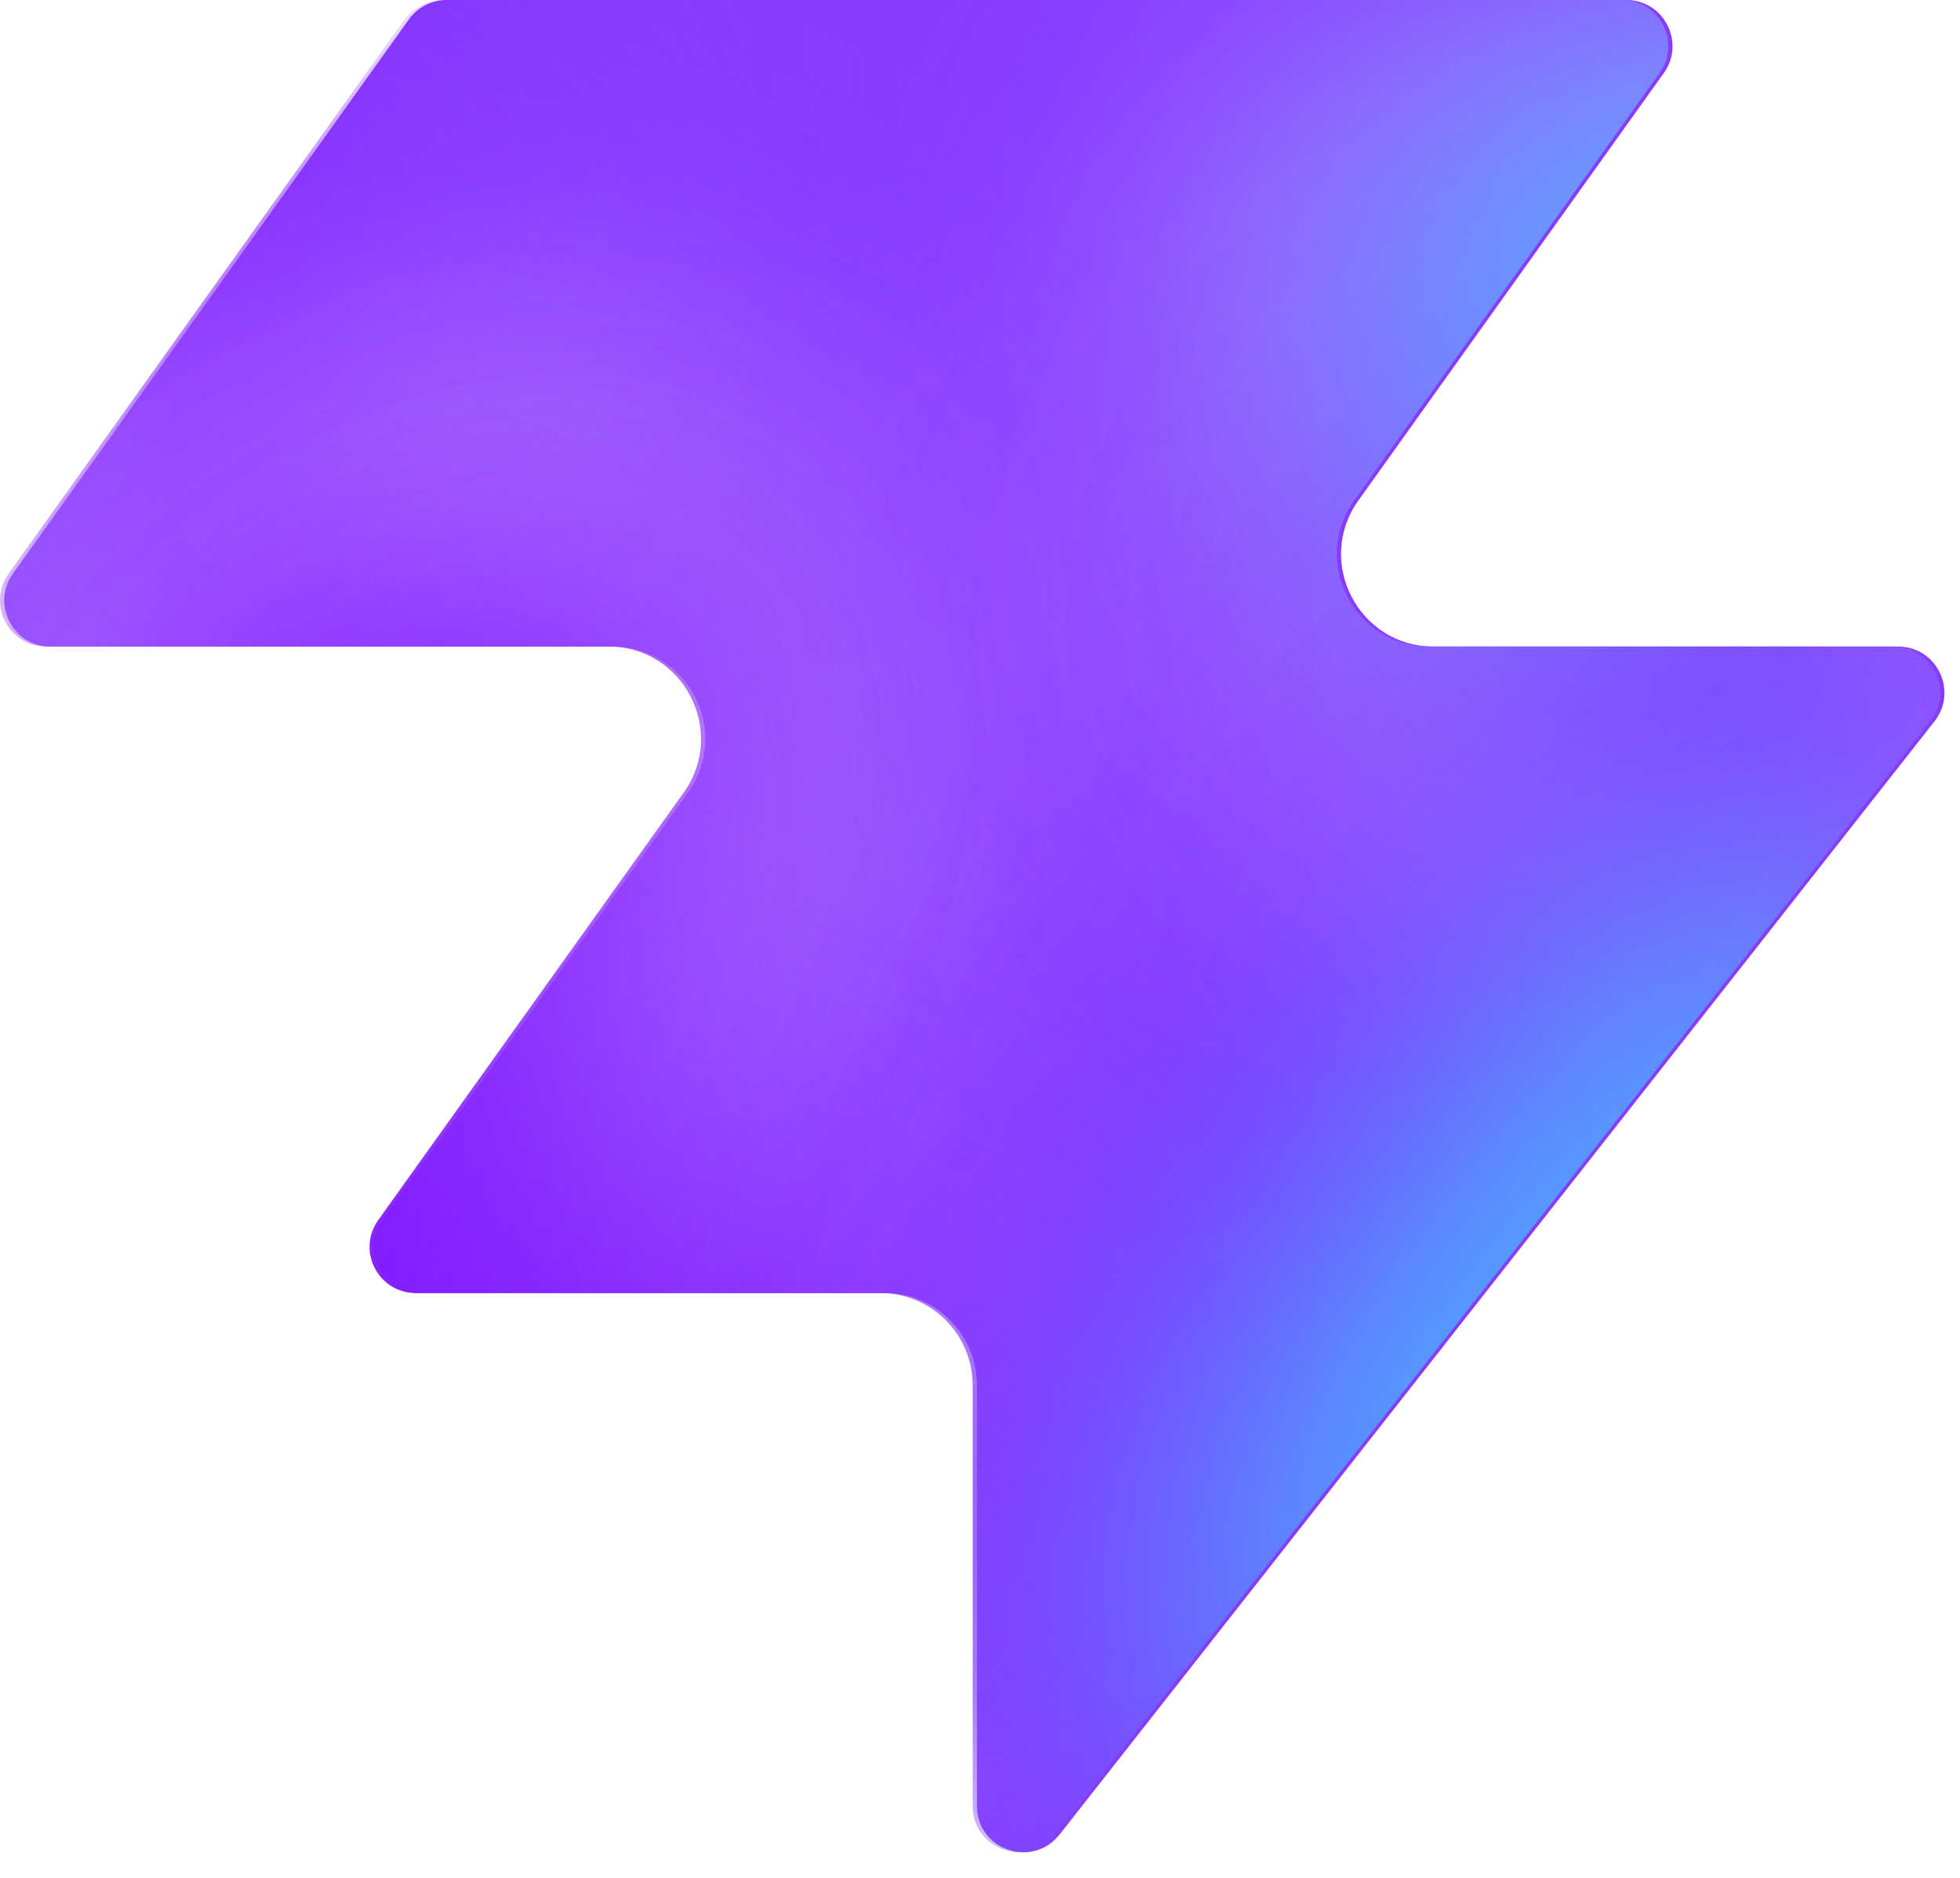
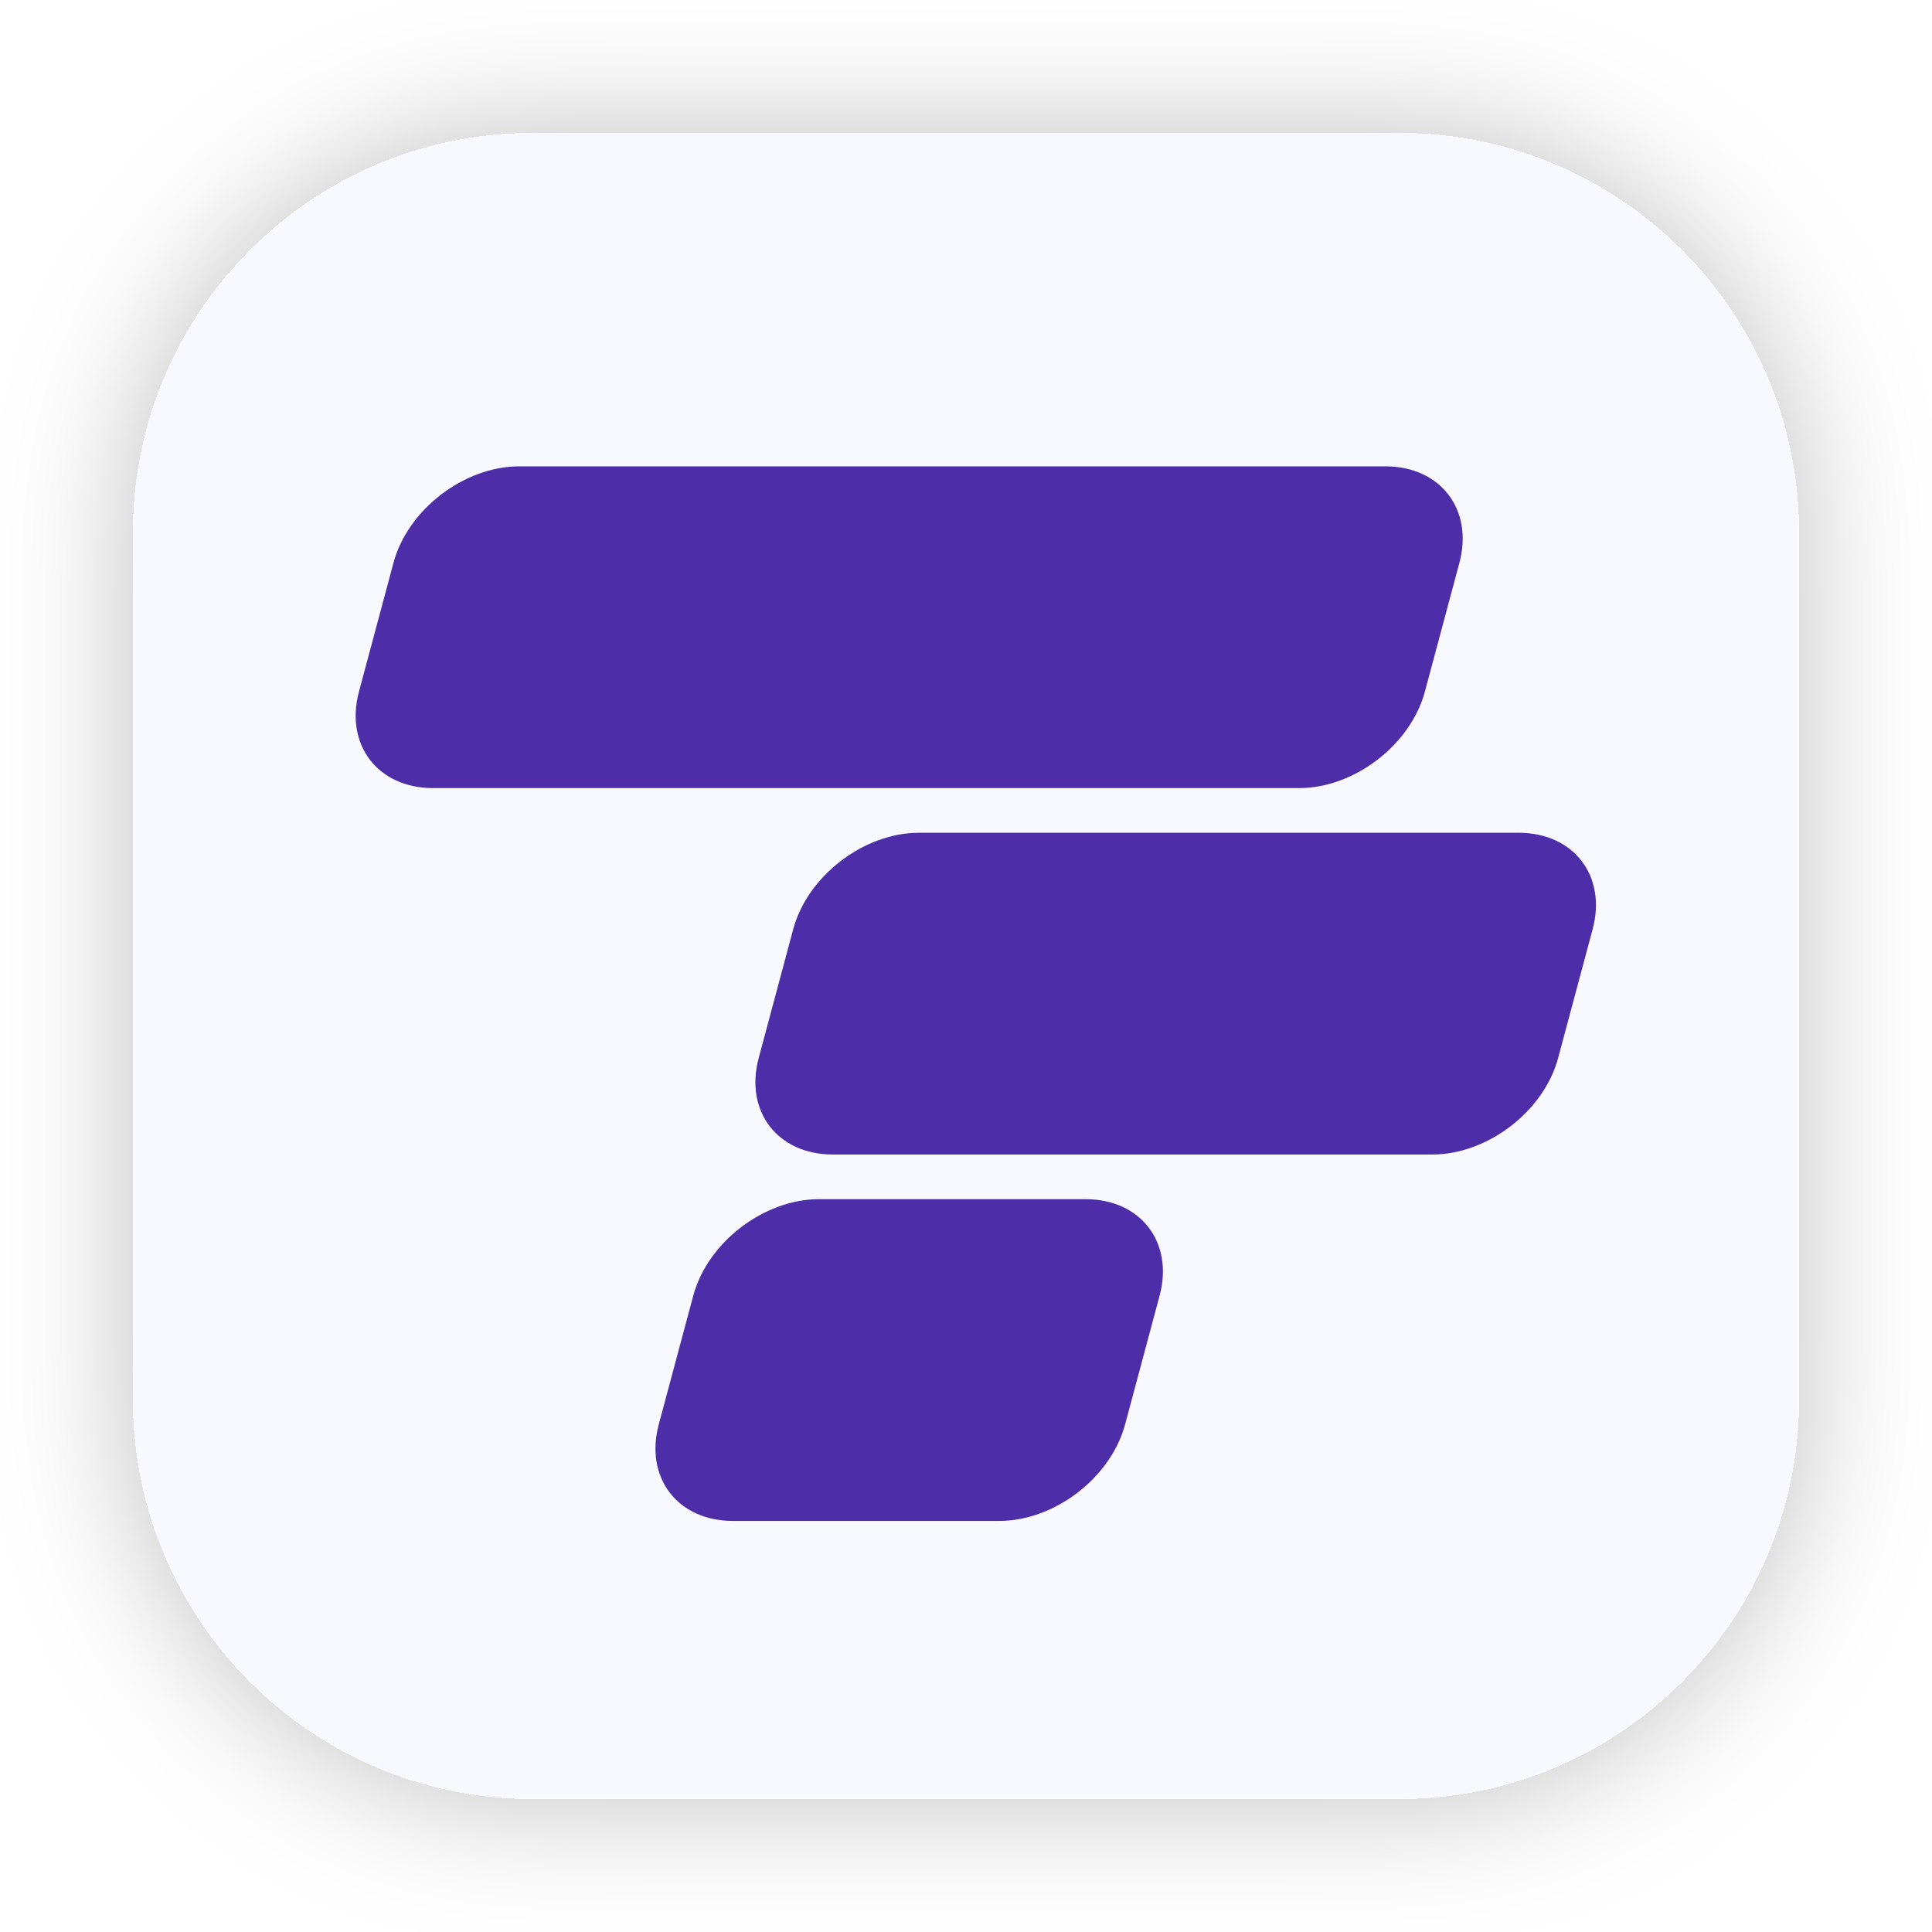
- <svg xmlns="http://www.w3.org/2000/svg" width="48" height="46" fill="none" viewBox="0 0 48 46">
-   <path fill="#863bff" d="M25.946 44.938c-.664.845-2.021.375-2.021-.698V33.937a2.26 2.26 0 0 0-2.262-2.262H10.287c-.92 0-1.456-1.04-.92-1.788l7.48-10.471c1.07-1.497 0-3.578-1.842-3.578H1.237c-.92 0-1.456-1.04-.92-1.788L10.013.474c.214-.297.556-.474.92-.474h28.894c.92 0 1.456 1.04.92 1.788l-7.48 10.471c-1.07 1.498 0 3.579 1.842 3.579h11.377c.943 0 1.473 1.088.89 1.83L25.947 44.94z" style="fill:#863bff;fill:color(display-p3 .525 .23 1);fill-opacity:1" />
-   <mask id="a" width="48" height="46" x="0" y="0" maskUnits="userSpaceOnUse" style="mask-type:alpha">
-     <path fill="#000" d="M25.842 44.938c-.664.844-2.021.375-2.021-.698V33.937a2.26 2.26 0 0 0-2.262-2.262H10.183c-.92 0-1.456-1.04-.92-1.788l7.48-10.471c1.07-1.498 0-3.579-1.842-3.579H1.133c-.92 0-1.456-1.04-.92-1.787L9.91.473c.214-.297.556-.474.92-.474h28.894c.92 0 1.456 1.04.92 1.788l-7.48 10.471c-1.07 1.498 0 3.578 1.842 3.578h11.377c.943 0 1.473 1.088.89 1.832L25.843 44.94z" style="fill:#000;fill-opacity:1" />
-   </mask>
-   <g mask="url(#a)">
-     <g filter="url(#b)">
-       <ellipse cx="5.508" cy="14.704" fill="#ede6ff" rx="5.508" ry="14.704" style="fill:#ede6ff;fill:color(display-p3 .927 .903 1);fill-opacity:1" transform="matrix(.00324 1 1 -.00324 -4.47 31.516)" />
-     </g>
-     <g filter="url(#c)">
-       <ellipse cx="10.399" cy="29.851" fill="#ede6ff" rx="10.399" ry="29.851" style="fill:#ede6ff;fill:color(display-p3 .927 .903 1);fill-opacity:1" transform="matrix(.00324 1 1 -.00324 -39.328 7.883)" />
-     </g>
-     <g filter="url(#d)">
-       <ellipse cx="5.508" cy="30.487" fill="#7e14ff" rx="5.508" ry="30.487" style="fill:#7e14ff;fill:color(display-p3 .492 .077 1);fill-opacity:1" transform="rotate(89.814 -25.913 -14.639)scale(1 -1)" />
-     </g>
-     <g filter="url(#e)">
-       <ellipse cx="5.508" cy="30.599" fill="#7e14ff" rx="5.508" ry="30.599" style="fill:#7e14ff;fill:color(display-p3 .492 .077 1);fill-opacity:1" transform="rotate(89.814 -32.644 -3.334)scale(1 -1)" />
-     </g>
-     <g filter="url(#f)">
-       <ellipse cx="5.508" cy="30.599" fill="#7e14ff" rx="5.508" ry="30.599" style="fill:#7e14ff;fill:color(display-p3 .492 .077 1);fill-opacity:1" transform="matrix(.00324 1 1 -.00324 -34.34 30.47)" />
-     </g>
-     <g filter="url(#g)">
-       <ellipse cx="14.072" cy="22.078" fill="#ede6ff" rx="14.072" ry="22.078" style="fill:#ede6ff;fill:color(display-p3 .927 .903 1);fill-opacity:1" transform="rotate(93.35 24.506 48.493)scale(-1 1)" />
-     </g>
-     <g filter="url(#h)">
-       <ellipse cx="3.47" cy="21.501" fill="#7e14ff" rx="3.47" ry="21.501" style="fill:#7e14ff;fill:color(display-p3 .492 .077 1);fill-opacity:1" transform="rotate(89.009 28.708 47.59)scale(-1 1)" />
-     </g>
-     <g filter="url(#i)">
-       <ellipse cx="3.47" cy="21.501" fill="#7e14ff" rx="3.47" ry="21.501" style="fill:#7e14ff;fill:color(display-p3 .492 .077 1);fill-opacity:1" transform="rotate(89.009 28.708 47.59)scale(-1 1)" />
-     </g>
-     <g filter="url(#j)">
-       <ellipse cx=".387" cy="8.972" fill="#7e14ff" rx="4.407" ry="29.108" style="fill:#7e14ff;fill:color(display-p3 .492 .077 1);fill-opacity:1" transform="rotate(39.51 .387 8.972)" />
-     </g>
-     <g filter="url(#k)">
-       <ellipse cx="47.523" cy="-6.092" fill="#7e14ff" rx="4.407" ry="29.108" style="fill:#7e14ff;fill:color(display-p3 .492 .077 1);fill-opacity:1" transform="rotate(37.892 47.523 -6.092)" />
-     </g>
-     <g filter="url(#l)">
-       <ellipse cx="41.412" cy="6.333" fill="#47bfff" rx="5.971" ry="9.665" style="fill:#47bfff;fill:color(display-p3 .28 .748 1);fill-opacity:1" transform="rotate(37.892 41.412 6.333)" />
-     </g>
-     <g filter="url(#m)">
-       <ellipse cx="-1.879" cy="38.332" fill="#7e14ff" rx="4.407" ry="29.108" style="fill:#7e14ff;fill:color(display-p3 .492 .077 1);fill-opacity:1" transform="rotate(37.892 -1.88 38.332)" />
-     </g>
-     <g filter="url(#n)">
-       <ellipse cx="-1.879" cy="38.332" fill="#7e14ff" rx="4.407" ry="29.108" style="fill:#7e14ff;fill:color(display-p3 .492 .077 1);fill-opacity:1" transform="rotate(37.892 -1.88 38.332)" />
-     </g>
-     <g filter="url(#o)">
-       <ellipse cx="35.651" cy="29.907" fill="#7e14ff" rx="4.407" ry="29.108" style="fill:#7e14ff;fill:color(display-p3 .492 .077 1);fill-opacity:1" transform="rotate(37.892 35.651 29.907)" />
-     </g>
-     <g filter="url(#p)">
-       <ellipse cx="38.418" cy="32.4" fill="#47bfff" rx="5.971" ry="15.297" style="fill:#47bfff;fill:color(display-p3 .28 .748 1);fill-opacity:1" transform="rotate(37.892 38.418 32.4)" />
-     </g>
+ <svg xmlns="http://www.w3.org/2000/svg" width="58" height="58" viewBox="0 0 58 58" fill="none">
+   <g filter="url(#filter0_d_476_27111)">
+     <rect x="4" y="4" width="50" height="50" rx="12" fill="#F8F8FF" />
  </g>
+   <rect width="32" height="10" rx="3" transform="matrix(1 0 -0.258819 0.965926 12.5884 14)" fill="#4E2EA8" />
+   <rect width="24" height="10" rx="3" transform="matrix(1 0 -0.258819 0.965926 24.5884 25)" fill="#4E2EA8" />
+   <rect width="14" height="10" rx="3" transform="matrix(1 0 -0.258819 0.965926 21.5884 36)" fill="#4E2EA8" />
  <defs>
-     <filter id="b" width="60.045" height="41.654" x="-19.77" y="16.149" color-interpolation-filters="sRGB" filterUnits="userSpaceOnUse">
+     <filter id="filter0_d_476_27111" x="0" y="0" width="58" height="58" filterUnits="userSpaceOnUse" color-interpolation-filters="sRGB">
      <feFlood flood-opacity="0" result="BackgroundImageFix" />
-       <feBlend in="SourceGraphic" in2="BackgroundImageFix" result="shape" />
-       <feGaussianBlur result="effect1_foregroundBlur_2002_17158" stdDeviation="7.659" />
-     </filter>
-     <filter id="c" width="90.34" height="51.437" x="-54.613" y="-7.533" color-interpolation-filters="sRGB" filterUnits="userSpaceOnUse">
-       <feFlood flood-opacity="0" result="BackgroundImageFix" />
-       <feBlend in="SourceGraphic" in2="BackgroundImageFix" result="shape" />
-       <feGaussianBlur result="effect1_foregroundBlur_2002_17158" stdDeviation="7.659" />
-     </filter>
-     <filter id="d" width="79.355" height="29.4" x="-49.64" y="2.03" color-interpolation-filters="sRGB" filterUnits="userSpaceOnUse">
-       <feFlood flood-opacity="0" result="BackgroundImageFix" />
-       <feBlend in="SourceGraphic" in2="BackgroundImageFix" result="shape" />
-       <feGaussianBlur result="effect1_foregroundBlur_2002_17158" stdDeviation="4.596" />
-     </filter>
-     <filter id="e" width="79.579" height="29.4" x="-45.045" y="20.029" color-interpolation-filters="sRGB" filterUnits="userSpaceOnUse">
-       <feFlood flood-opacity="0" result="BackgroundImageFix" />
-       <feBlend in="SourceGraphic" in2="BackgroundImageFix" result="shape" />
-       <feGaussianBlur result="effect1_foregroundBlur_2002_17158" stdDeviation="4.596" />
-     </filter>
-     <filter id="f" width="79.579" height="29.4" x="-43.513" y="21.178" color-interpolation-filters="sRGB" filterUnits="userSpaceOnUse">
-       <feFlood flood-opacity="0" result="BackgroundImageFix" />
-       <feBlend in="SourceGraphic" in2="BackgroundImageFix" result="shape" />
-       <feGaussianBlur result="effect1_foregroundBlur_2002_17158" stdDeviation="4.596" />
-     </filter>
-     <filter id="g" width="74.749" height="58.852" x="15.756" y="-17.901" color-interpolation-filters="sRGB" filterUnits="userSpaceOnUse">
-       <feFlood flood-opacity="0" result="BackgroundImageFix" />
-       <feBlend in="SourceGraphic" in2="BackgroundImageFix" result="shape" />
-       <feGaussianBlur result="effect1_foregroundBlur_2002_17158" stdDeviation="7.659" />
-     </filter>
-     <filter id="h" width="61.377" height="25.362" x="23.548" y="2.284" color-interpolation-filters="sRGB" filterUnits="userSpaceOnUse">
-       <feFlood flood-opacity="0" result="BackgroundImageFix" />
-       <feBlend in="SourceGraphic" in2="BackgroundImageFix" result="shape" />
-       <feGaussianBlur result="effect1_foregroundBlur_2002_17158" stdDeviation="4.596" />
-     </filter>
-     <filter id="i" width="61.377" height="25.362" x="23.548" y="2.284" color-interpolation-filters="sRGB" filterUnits="userSpaceOnUse">
-       <feFlood flood-opacity="0" result="BackgroundImageFix" />
-       <feBlend in="SourceGraphic" in2="BackgroundImageFix" result="shape" />
-       <feGaussianBlur result="effect1_foregroundBlur_2002_17158" stdDeviation="4.596" />
-     </filter>
-     <filter id="j" width="56.045" height="63.649" x="-27.636" y="-22.853" color-interpolation-filters="sRGB" filterUnits="userSpaceOnUse">
-       <feFlood flood-opacity="0" result="BackgroundImageFix" />
-       <feBlend in="SourceGraphic" in2="BackgroundImageFix" result="shape" />
-       <feGaussianBlur result="effect1_foregroundBlur_2002_17158" stdDeviation="4.596" />
-     </filter>
-     <filter id="k" width="54.814" height="64.646" x="20.116" y="-38.415" color-interpolation-filters="sRGB" filterUnits="userSpaceOnUse">
-       <feFlood flood-opacity="0" result="BackgroundImageFix" />
-       <feBlend in="SourceGraphic" in2="BackgroundImageFix" result="shape" />
-       <feGaussianBlur result="effect1_foregroundBlur_2002_17158" stdDeviation="4.596" />
-     </filter>
-     <filter id="l" width="33.541" height="35.313" x="24.641" y="-11.323" color-interpolation-filters="sRGB" filterUnits="userSpaceOnUse">
-       <feFlood flood-opacity="0" result="BackgroundImageFix" />
-       <feBlend in="SourceGraphic" in2="BackgroundImageFix" result="shape" />
-       <feGaussianBlur result="effect1_foregroundBlur_2002_17158" stdDeviation="4.596" />
-     </filter>
-     <filter id="m" width="54.814" height="64.646" x="-29.286" y="6.009" color-interpolation-filters="sRGB" filterUnits="userSpaceOnUse">
-       <feFlood flood-opacity="0" result="BackgroundImageFix" />
-       <feBlend in="SourceGraphic" in2="BackgroundImageFix" result="shape" />
-       <feGaussianBlur result="effect1_foregroundBlur_2002_17158" stdDeviation="4.596" />
-     </filter>
-     <filter id="n" width="54.814" height="64.646" x="-29.286" y="6.009" color-interpolation-filters="sRGB" filterUnits="userSpaceOnUse">
-       <feFlood flood-opacity="0" result="BackgroundImageFix" />
-       <feBlend in="SourceGraphic" in2="BackgroundImageFix" result="shape" />
-       <feGaussianBlur result="effect1_foregroundBlur_2002_17158" stdDeviation="4.596" />
-     </filter>
-     <filter id="o" width="54.814" height="64.646" x="8.244" y="-2.416" color-interpolation-filters="sRGB" filterUnits="userSpaceOnUse">
-       <feFlood flood-opacity="0" result="BackgroundImageFix" />
-       <feBlend in="SourceGraphic" in2="BackgroundImageFix" result="shape" />
-       <feGaussianBlur result="effect1_foregroundBlur_2002_17158" stdDeviation="4.596" />
-     </filter>
-     <filter id="p" width="39.409" height="43.623" x="18.713" y="10.588" color-interpolation-filters="sRGB" filterUnits="userSpaceOnUse">
-       <feFlood flood-opacity="0" result="BackgroundImageFix" />
-       <feBlend in="SourceGraphic" in2="BackgroundImageFix" result="shape" />
-       <feGaussianBlur result="effect1_foregroundBlur_2002_17158" stdDeviation="4.596" />
+       <feColorMatrix in="SourceAlpha" type="matrix" values="0 0 0 0 0 0 0 0 0 0 0 0 0 0 0 0 0 0 127 0" result="hardAlpha" />
+       <feOffset />
+       <feGaussianBlur stdDeviation="2" />
+       <feComposite in2="hardAlpha" operator="out" />
+       <feColorMatrix type="matrix" values="0 0 0 0 0 0 0 0 0 0 0 0 0 0 0 0 0 0 0.25 0" />
+       <feBlend mode="normal" in2="BackgroundImageFix" result="effect1_dropShadow_476_27111" />
+       <feBlend mode="normal" in="SourceGraphic" in2="effect1_dropShadow_476_27111" result="shape" />
    </filter>
  </defs>
</svg>
